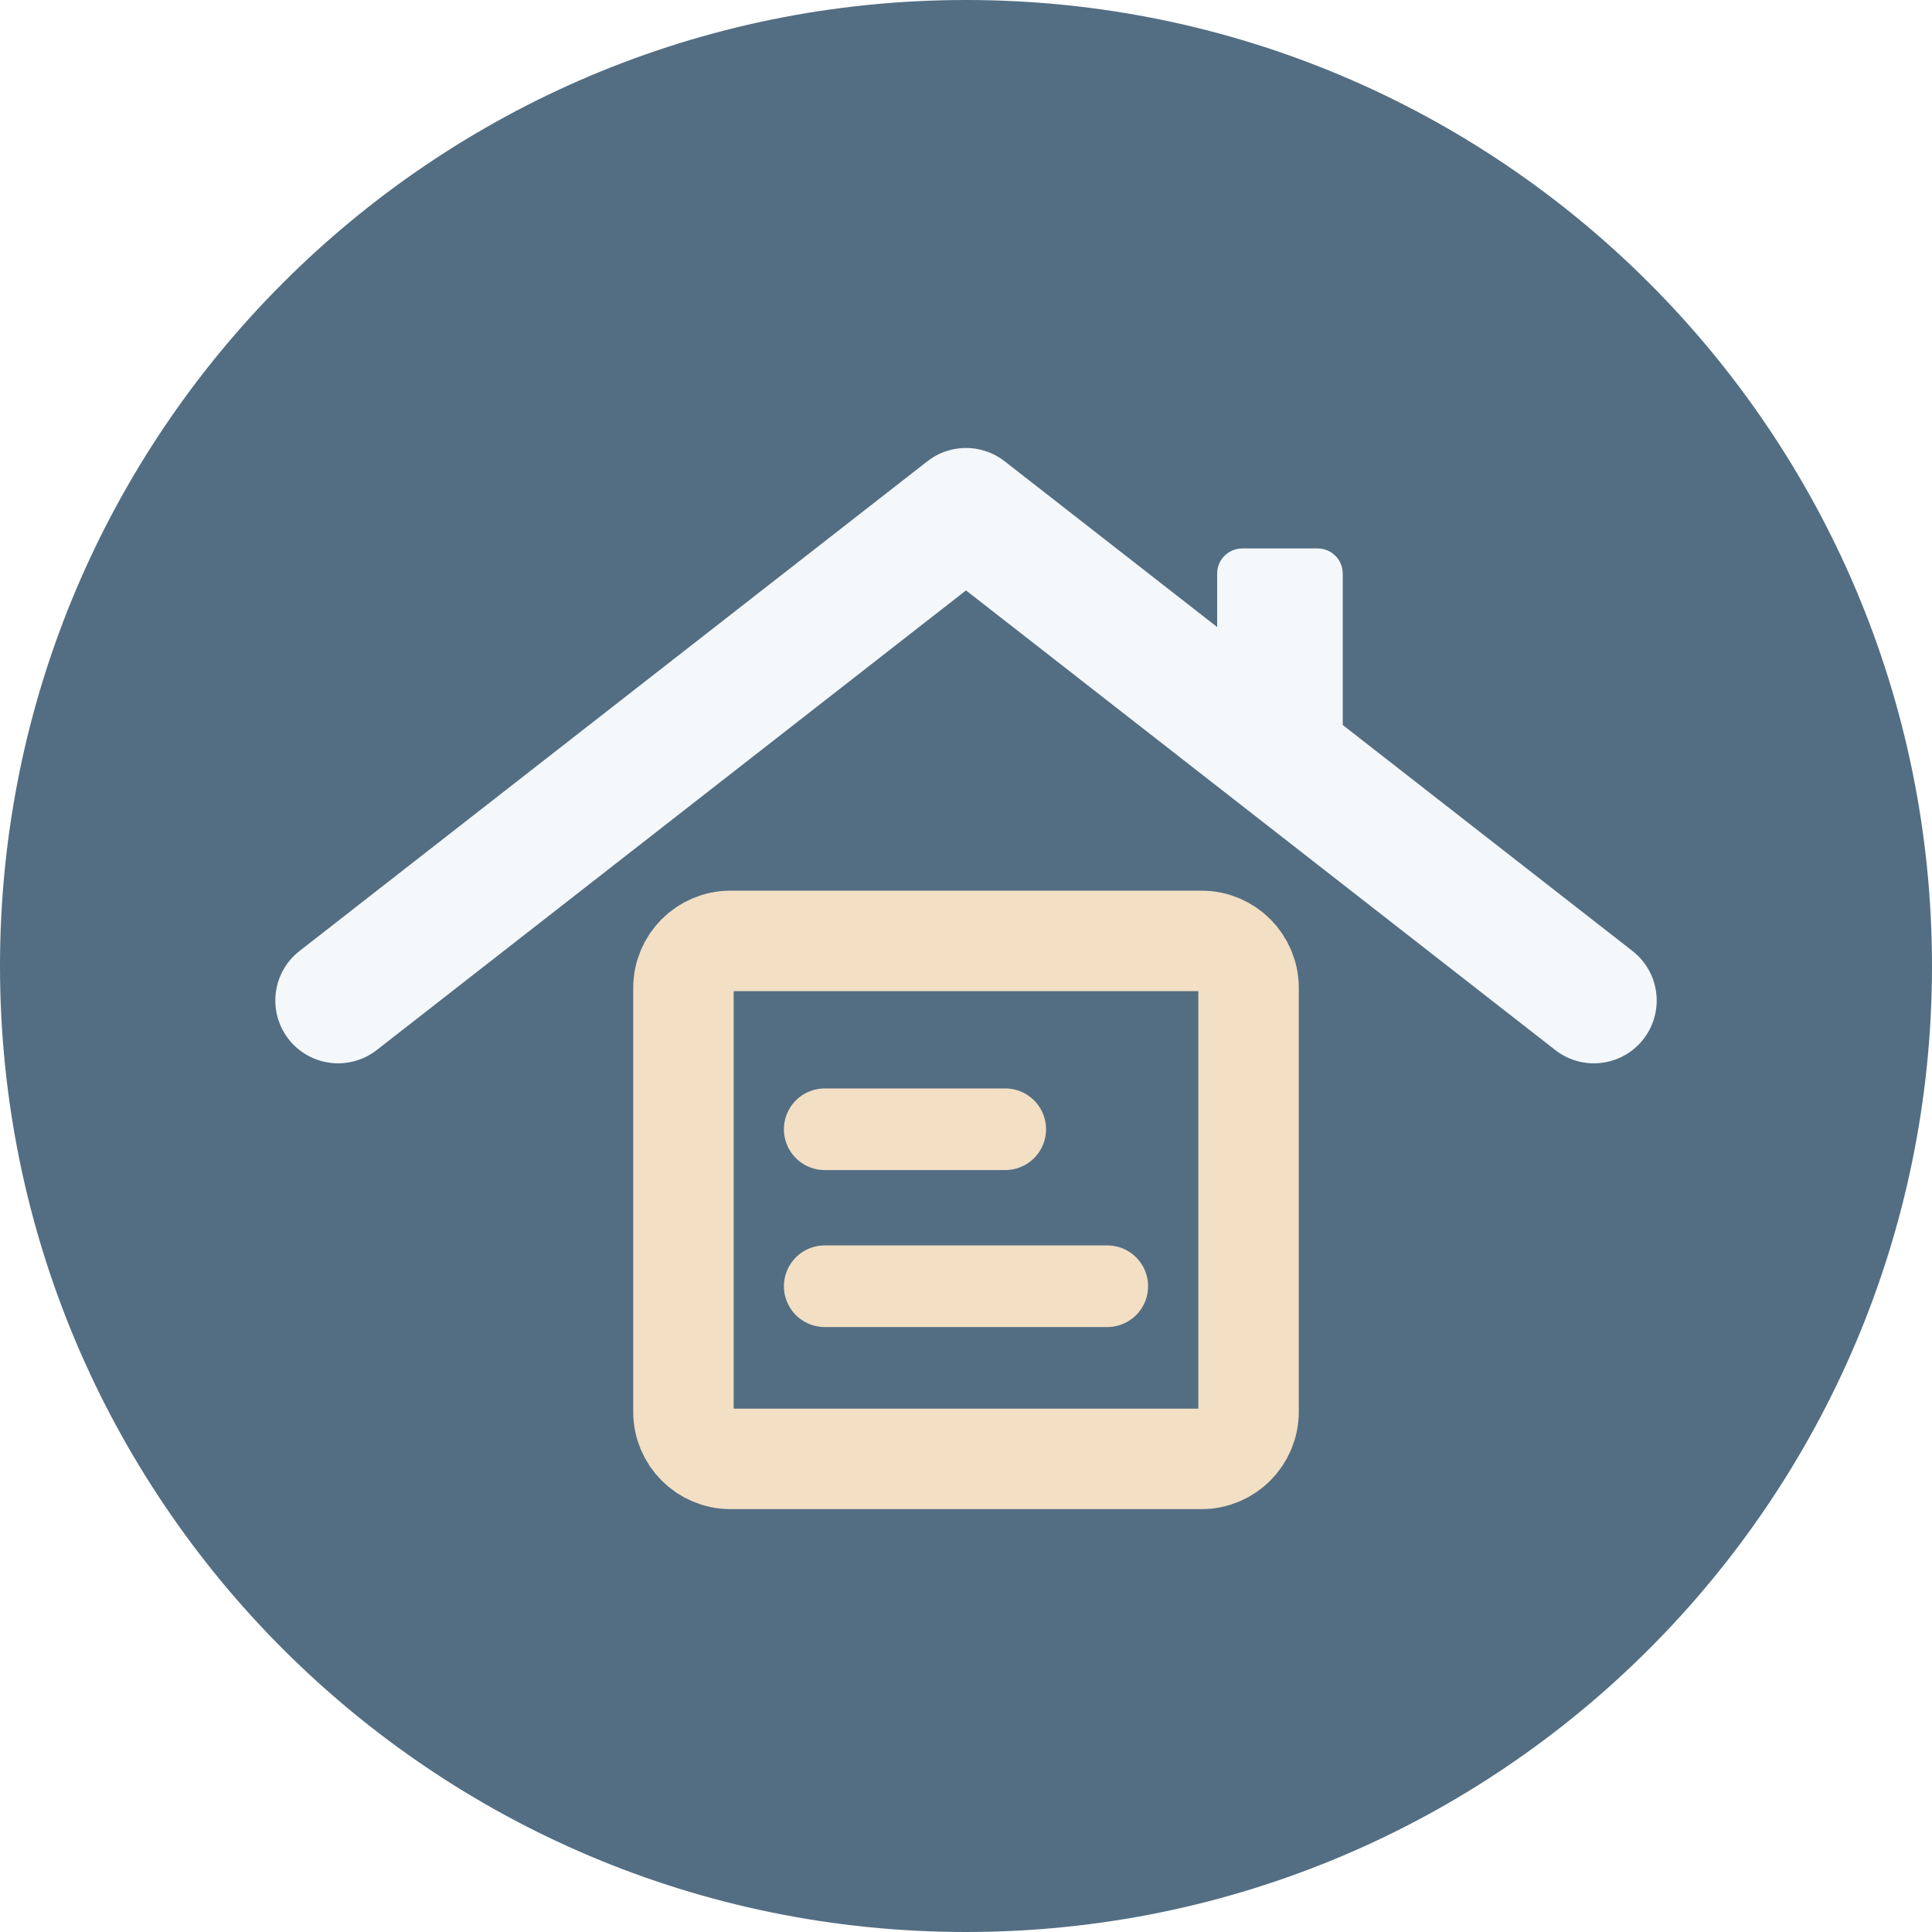
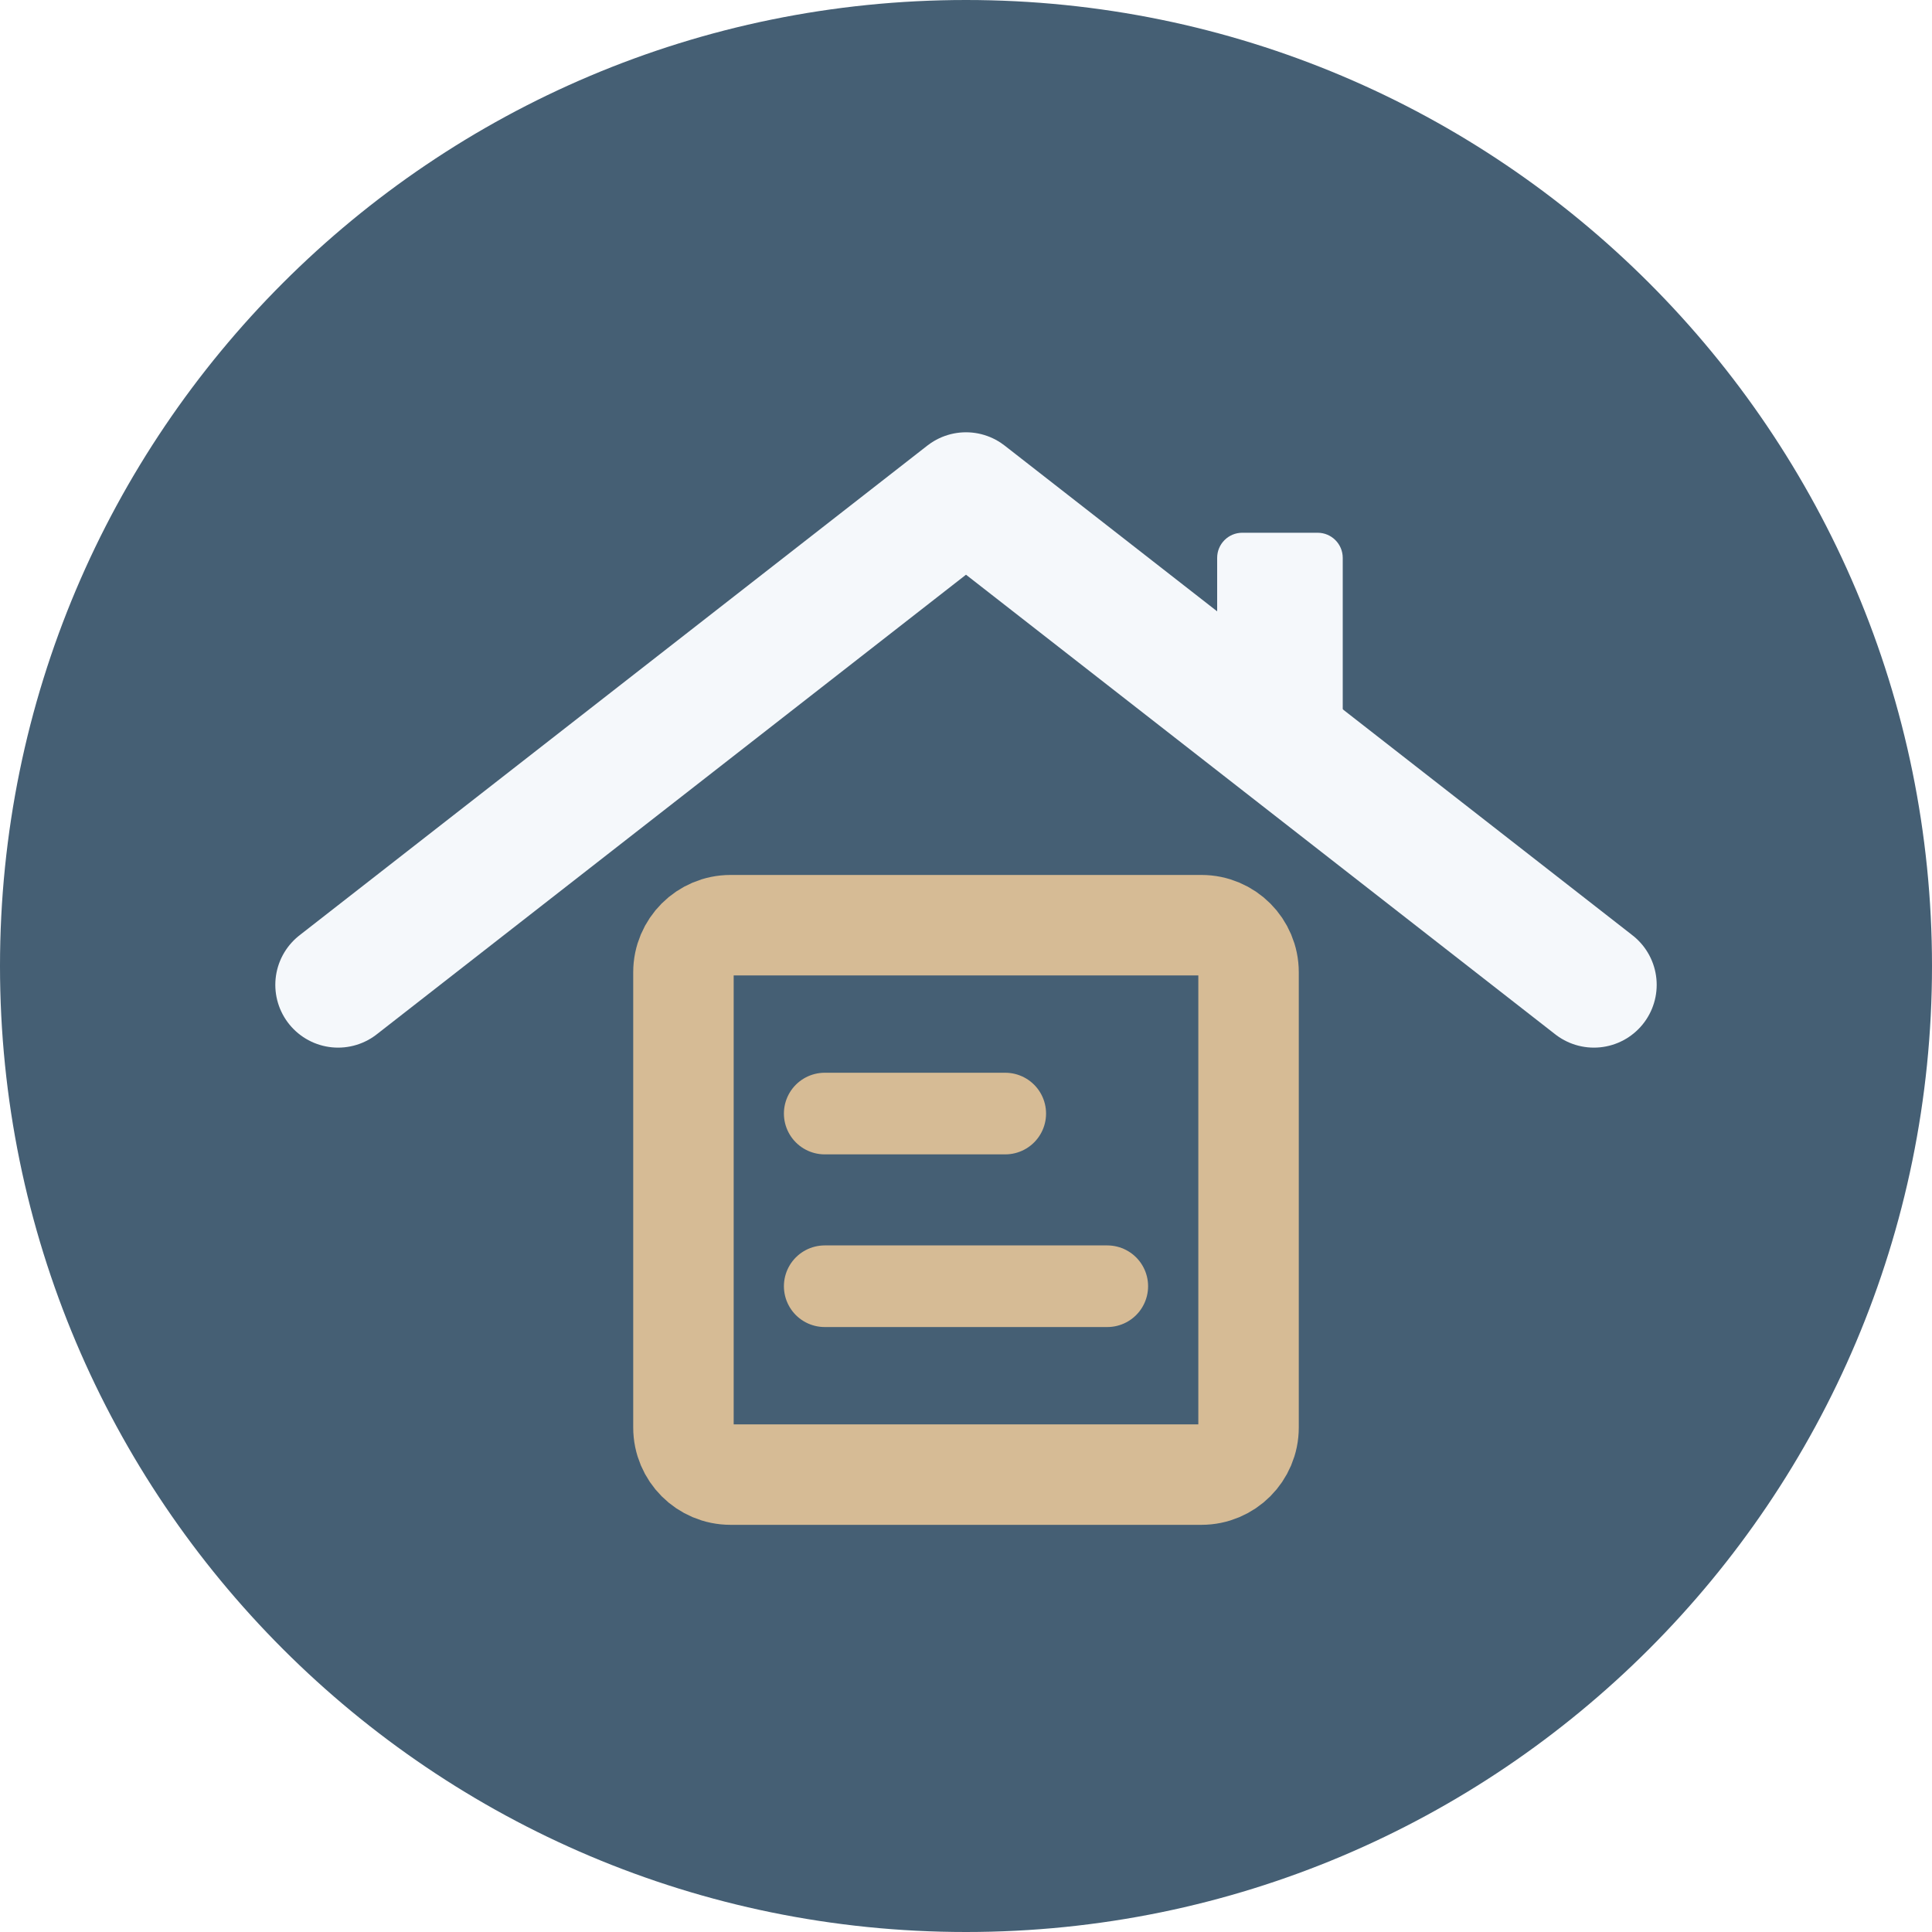
<svg xmlns="http://www.w3.org/2000/svg" viewBox="0 0 64 64" width="512" height="512">
-   <circle cx="32" cy="32" r="32" fill="#536E83" />
-   <g transform="translate(32 32) scale(1.04) translate(-32 -29.8)">
+   <circle cx="32" cy="32" r="32" fill="#455F74" />
+   <g transform="translate(32 32) scale(1.04) translate(-32 -30.3)">
    <rect x="40" y="16.5" width="4" height="7.5" rx="0.8" fill="#F5F8FB" />
    <path d="M12 30.9L32 15.3L52 30.9" fill="none" stroke="#F5F8FB" stroke-width="4" stroke-linecap="round" stroke-linejoin="round" />
-     <rect x="23" y="29" width="18" height="16.5" rx="1.5" fill="none" stroke="#F2DFC4" stroke-width="3.2" />
-     <path d="M27.5 35H33.25M27.5 40H36.5" fill="none" stroke="#F2DFC4" stroke-width="2.6" stroke-linecap="round" />
+     <rect x="23" y="29" width="18" height="17.5" rx="1.5" fill="none" stroke="#D6BB95" stroke-width="3.2" />
+     <path d="M27.5 35H33.25M27.5 40.5H36.5" fill="none" stroke="#D6BB95" stroke-width="2.6" stroke-linecap="round" />
  </g>
</svg>
